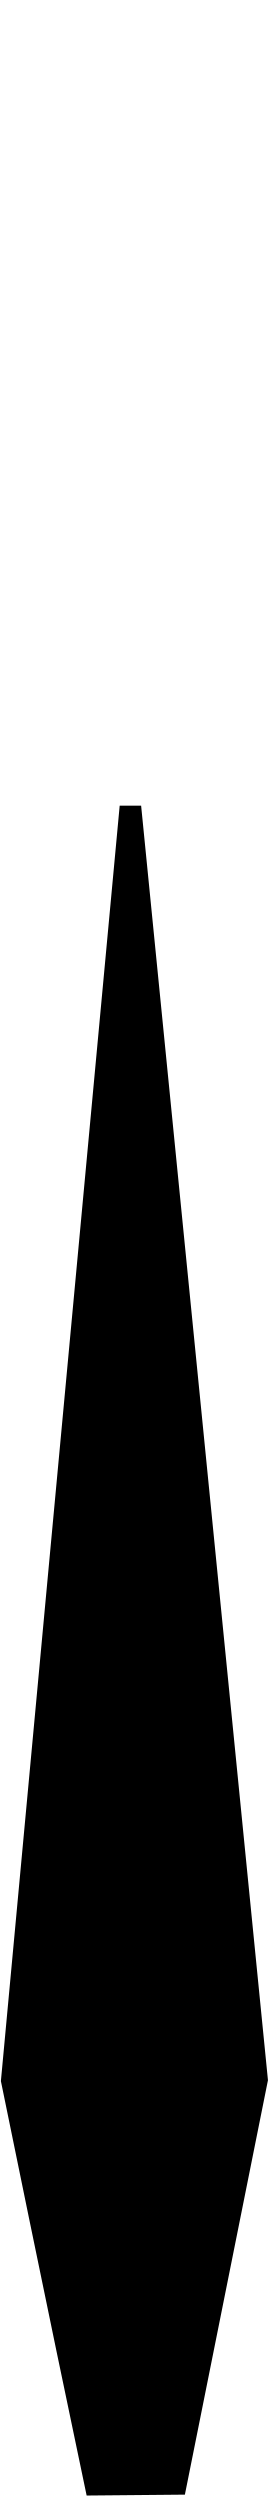
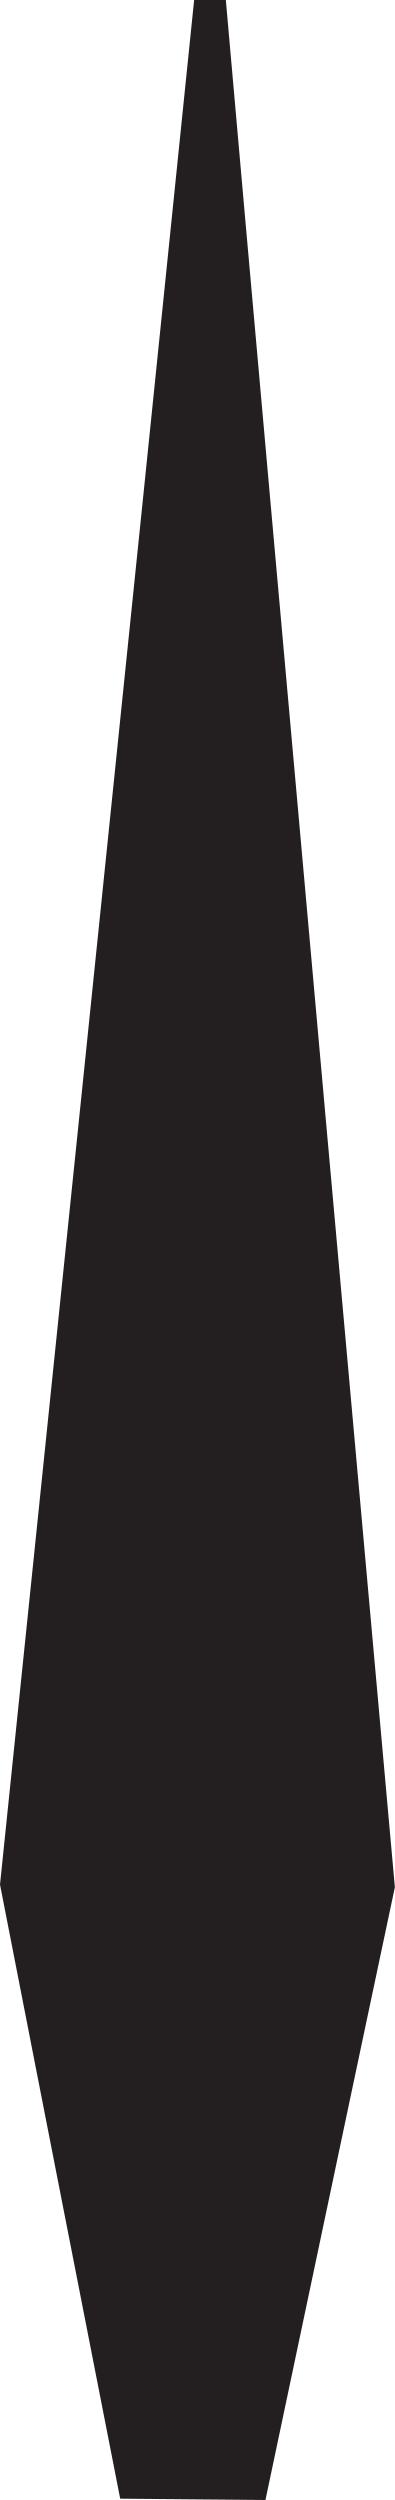
- <svg xmlns="http://www.w3.org/2000/svg" version="1.1" id="Layer_1" x="0px" y="0px" viewBox="0 0 29.9 279.9" enable-background="new 0 0 29.9 279.9" xml:space="preserve">
-   <path d="M13.4,90.2C10,126.5,0.1,233,0.1,233s5.2,25.5,9.6,46.4l11-0.1c4.2-21,9.3-46.4,9.3-46.4S19.4,126.4,15.8,90.2L13.4,90.2z" />
+ <svg xmlns="http://www.w3.org/2000/svg" version="1.1" id="Layer_1" x="0px" y="0px" viewBox="0 0 29.9 189.3" enable-background="new 0 0 29.9 189.3" xml:space="preserve">
+   <path fill="#231F20" d="M14.7,0C11,36.3,0,142.7,0,142.7s5,25.6,9.1,46.5l11,0.1c4.4-20.9,9.8-46.4,9.8-46.4S20.3,36.4,17.1,0  L14.7,0z" />
</svg>
